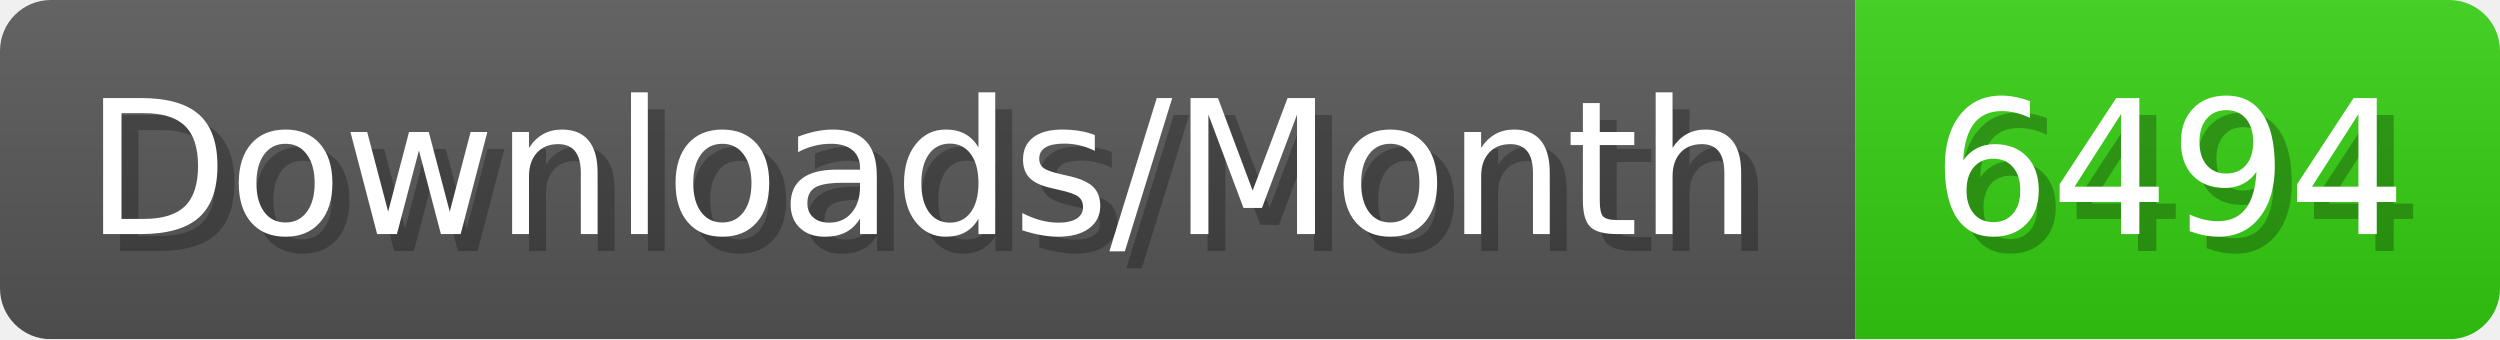
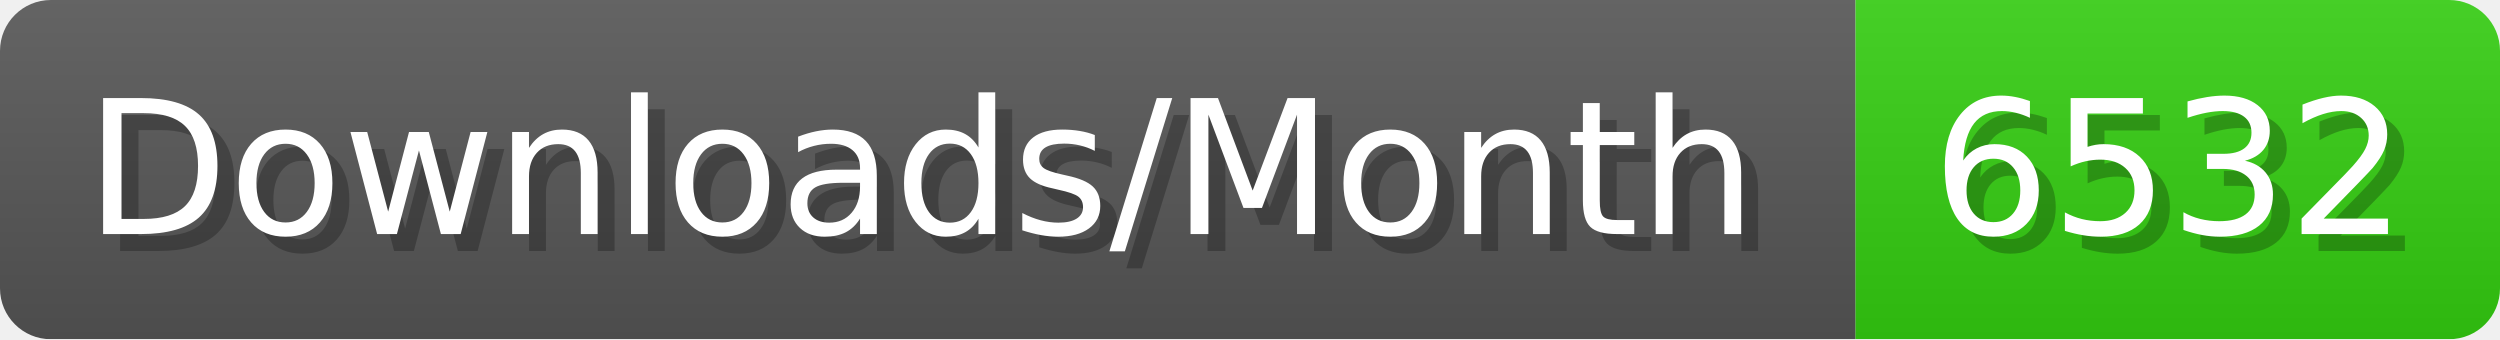
- <svg xmlns="http://www.w3.org/2000/svg" width="147.4" height="20" viewBox="0 0 1474 200" role="img" aria-label="Downloads/Month: 6494">
+ <svg xmlns="http://www.w3.org/2000/svg" width="147.4" height="20" viewBox="0 0 1474 200" role="img" aria-label="Downloads/Month: 6532">
  <linearGradient id="YlXUI" x2="0" y2="100%">
    <stop offset="0" stop-opacity=".1" stop-color="#EEE" />
    <stop offset="1" stop-opacity=".1" />
  </linearGradient>
  <mask id="JHhop">
    <rect width="1474" height="200" rx="30" fill="#FFF" />
  </mask>
  <g mask="url(#JHhop)">
    <rect width="1094" height="200" fill="#555" />
    <rect width="380" height="200" fill="#3C1" x="1094" />
    <rect width="1474" height="200" fill="url(#YlXUI)" />
  </g>
  <g aria-hidden="true" fill="#fff" text-anchor="start" font-family="Verdana,DejaVu Sans,sans-serif" font-size="110">
    <text x="60" y="148" textLength="994" fill="#000" opacity="0.25">Downloads/Month</text>
    <text x="50" y="138" textLength="994">Downloads/Month</text>
-     <text x="1149" y="148" textLength="280" fill="#000" opacity="0.25">6494</text>
-     <text x="1139" y="138" textLength="280">6494</text>
+     <text x="1149" y="148" textLength="280" fill="#000" opacity="0.25">6532</text>
+     <text x="1139" y="138" textLength="280">6532</text>
  </g>
</svg>
